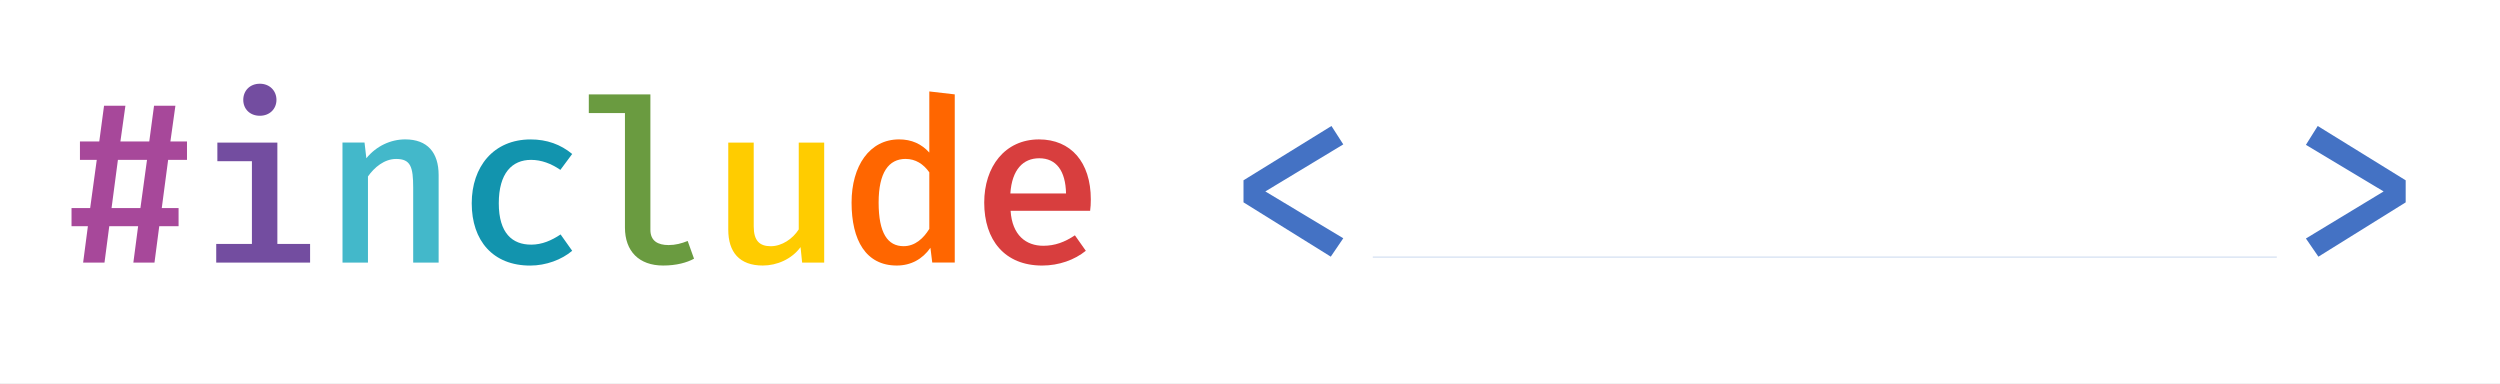
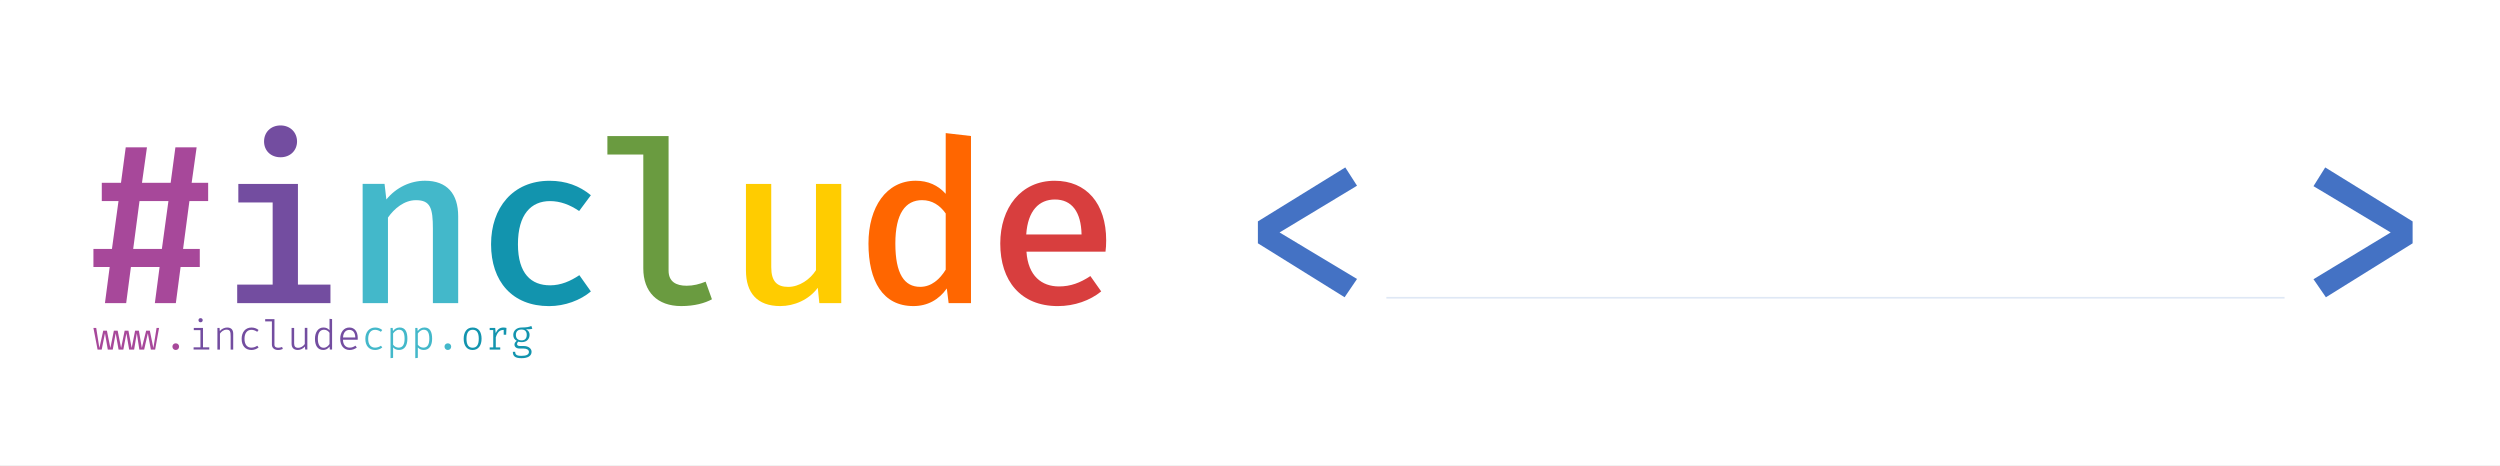
- <svg xmlns="http://www.w3.org/2000/svg" id="svg8" version="1.1" viewBox="0 0 116.417 17.84" height="17.84mm" width="116.417mm">
+ <svg xmlns="http://www.w3.org/2000/svg" id="svg8" version="1.1" viewBox="0 0 117.168 21.8" height="21.8mm" width="117.168mm">
  <defs id="defs2" />
-   <g transform="translate(-20.69808,-19.57216)" id="layer1">
+   <g transform="translate(-19.65038,-17.59228)" id="layer1">
    <g id="g876">
-       <rect ry="0.018" y="19.572" x="20.698" height="17.84" width="116.417" id="rect1087" style="opacity:1;fill:#ffffff;fill-opacity:1;fill-rule:nonzero;stroke:none;stroke-width:0.214;stroke-linecap:square;stroke-linejoin:round;stroke-miterlimit:4;stroke-dasharray:none;stroke-opacity:1;paint-order:normal" />
+       <rect ry="0.022" y="17.592" x="19.65" height="21.8" width="117.168" id="rect1087" style="opacity:1;fill:#ffffff;fill-opacity:1;fill-rule:nonzero;stroke:none;stroke-width:0.237;stroke-linecap:square;stroke-linejoin:round;stroke-miterlimit:4;stroke-dasharray:none;stroke-opacity:1;paint-order:normal" />
      <g aria-label="&lt;C++&gt;" style="font-style:normal;font-weight:normal;font-size:10.583px;line-height:125%;font-family:sans-serif;letter-spacing:0px;word-spacing:0px;fill:#4472c4;fill-opacity:1;stroke:none;stroke-width:0.265px;stroke-linecap:butt;stroke-linejoin:miter;stroke-opacity:1" id="text899">
        <path d="m 82.7,25.439 -4.096,2.529 v 1.027 l 4.064,2.529 0.582,-0.857 -3.63,-2.18 3.63,-2.191 z" style="font-style:normal;font-variant:normal;font-weight:500;font-stretch:normal;font-size:10.583px;font-family:'Fira Code';-inkscape-font-specification:'Fira Code, Medium';font-variant-ligatures:no-contextual;font-variant-caps:normal;font-variant-numeric:normal;font-feature-settings:normal;text-align:end;letter-spacing:-0.257px;writing-mode:lr-tb;text-anchor:end;fill:#4472c4;fill-opacity:1;stroke-width:0.265px" id="path1537" />
        <path d="m 128.627,25.439 -0.55,0.878 3.619,2.17 -3.619,2.191 0.582,0.847 4.064,-2.529 v -1.027 z" style="font-style:normal;font-variant:normal;font-weight:500;font-stretch:normal;font-size:10.583px;font-family:'Fira Code';-inkscape-font-specification:'Fira Code, Medium';font-variant-ligatures:no-contextual;font-variant-caps:normal;font-variant-numeric:normal;font-feature-settings:normal;text-align:end;letter-spacing:-0.257px;writing-mode:lr-tb;text-anchor:end;fill:#4472c4;fill-opacity:1;stroke-width:0.265px" id="path1545" />
      </g>
      <g transform="translate(-62.73007,-1.372955)" id="g917">
        <path d="m 91.258,28.389 h 0.878 v -0.857 h -0.773 l 0.233,-1.662 h -0.995 l -0.222,1.662 h -1.344 l 0.233,-1.662 h -0.995 l -0.222,1.662 H 87.151 v 0.857 h 0.783 l -0.307,2.244 h -0.868 v 0.847 h 0.762 l -0.222,1.693 h 0.995 l 0.222,-1.693 h 1.344 l -0.222,1.693 h 0.984 l 0.222,-1.693 h 0.9 v -0.847 h -0.783 z m -2.635,2.244 0.296,-2.244 h 1.355 l -0.307,2.244 z" style="font-style:normal;font-variant:normal;font-weight:500;font-stretch:normal;font-size:medium;line-height:125%;font-family:'Fira Code';-inkscape-font-specification:'Fira Code Medium';letter-spacing:-0.265px;word-spacing:0px;fill:#a7489a;fill-opacity:1;stroke:none;stroke-width:0.265px;stroke-linecap:butt;stroke-linejoin:miter;stroke-opacity:1" id="path901" />
        <path d="m 95.529,24.844 c -0.466,0 -0.773,0.328 -0.773,0.751 0,0.423 0.307,0.741 0.773,0.741 0.455,0 0.773,-0.318 0.773,-0.741 0,-0.423 -0.318,-0.751 -0.773,-0.751 z m 0.815,2.741 h -2.794 v 0.868 h 1.609 v 3.852 h -1.662 v 0.868 h 4.371 v -0.868 h -1.524 z" style="font-style:normal;font-variant:normal;font-weight:500;font-stretch:normal;font-size:medium;line-height:125%;font-family:'Fira Code';-inkscape-font-specification:'Fira Code Medium';letter-spacing:-0.265px;word-spacing:0px;fill:#734da0;fill-opacity:1;stroke:none;stroke-width:0.265px;stroke-linecap:butt;stroke-linejoin:miter;stroke-opacity:1" id="path903" />
        <path d="m 99.378,33.173 h 1.185 v -4.011 c 0.296,-0.423 0.762,-0.815 1.312,-0.815 0.677,0 0.794,0.37 0.794,1.344 v 3.482 h 1.185 v -4.075 c 0,-1.048 -0.519,-1.662 -1.556,-1.662 -0.677,0 -1.344,0.307 -1.81,0.878 l -0.085,-0.73 h -1.027 z" style="font-style:normal;font-variant:normal;font-weight:500;font-stretch:normal;font-size:medium;line-height:125%;font-family:'Fira Code';-inkscape-font-specification:'Fira Code Medium';letter-spacing:-0.265px;word-spacing:0px;fill:#43b8ca;fill-opacity:1;stroke:none;stroke-width:0.265px;stroke-linecap:butt;stroke-linejoin:miter;stroke-opacity:1" id="path905" />
        <path d="m 108.158,32.337 c -0.868,0 -1.503,-0.529 -1.503,-1.926 0,-1.397 0.614,-2.021 1.503,-2.021 0.476,0 0.931,0.169 1.365,0.466 l 0.55,-0.741 c -0.54,-0.445 -1.175,-0.677 -1.937,-0.677 -1.725,0 -2.741,1.27 -2.741,2.974 0,1.746 0.995,2.9 2.72,2.9 0.741,0 1.471,-0.275 1.958,-0.688 l -0.54,-0.762 c -0.413,0.275 -0.857,0.476 -1.376,0.476 z" style="font-style:normal;font-weight:normal;font-size:medium;line-height:125%;font-family:sans-serif;letter-spacing:-0.545px;word-spacing:0px;fill:#1294ae;fill-opacity:1;stroke:none;stroke-width:0.265px;stroke-linecap:butt;stroke-linejoin:miter;stroke-opacity:1" id="path907" />
        <path d="m 113.715,25.341 h -2.868 v 0.868 h 1.683 v 5.334 c 0,1.101 0.656,1.767 1.778,1.767 0.624,0 1.111,-0.138 1.439,-0.318 l -0.296,-0.826 c -0.286,0.116 -0.572,0.191 -0.889,0.191 -0.497,0 -0.847,-0.191 -0.847,-0.709 z" style="font-style:normal;font-variant:normal;font-weight:500;font-stretch:normal;font-size:medium;line-height:125%;font-family:'Fira Code';-inkscape-font-specification:'Fira Code Medium';letter-spacing:-0.265px;word-spacing:0px;fill:#6a9b40;fill-opacity:1;stroke:none;stroke-width:0.265px;stroke-linecap:butt;stroke-linejoin:miter;stroke-opacity:1" id="path909" />
        <path d="m 118.526,27.585 h -1.185 v 4.053 c 0,1.048 0.519,1.672 1.609,1.672 0.656,0 1.344,-0.296 1.757,-0.857 l 0.074,0.72 h 1.027 v -5.588 h -1.185 v 4.043 c -0.275,0.434 -0.783,0.783 -1.302,0.783 -0.529,0 -0.794,-0.265 -0.794,-0.921 z" style="font-style:normal;font-variant:normal;font-weight:500;font-stretch:normal;font-size:medium;line-height:125%;font-family:'Fira Code';-inkscape-font-specification:'Fira Code Medium';letter-spacing:-0.265px;word-spacing:0px;fill:#ffcc00;fill-opacity:1;stroke:none;stroke-width:0.265px;stroke-linecap:butt;stroke-linejoin:miter;stroke-opacity:1" id="path911" />
        <path d="m 126.703,25.203 v 2.847 c -0.36,-0.402 -0.826,-0.614 -1.408,-0.614 -1.376,0 -2.212,1.238 -2.212,2.942 0,1.757 0.667,2.932 2.106,2.932 0.656,0 1.196,-0.296 1.566,-0.826 l 0.085,0.688 h 1.048 v -7.832 z m -1.101,3.143 c 0.455,0 0.826,0.233 1.101,0.624 v 2.635 c -0.275,0.445 -0.667,0.804 -1.196,0.804 -0.741,0 -1.164,-0.603 -1.164,-2.032 0,-1.397 0.466,-2.032 1.259,-2.032 z" style="font-style:normal;font-variant:normal;font-weight:500;font-stretch:normal;font-size:medium;line-height:125%;font-family:'Fira Code';-inkscape-font-specification:'Fira Code Medium';letter-spacing:-0.265px;word-spacing:0px;fill:#ff6600;fill-opacity:1;stroke:none;stroke-width:0.265px;stroke-linecap:butt;stroke-linejoin:miter;stroke-opacity:1" id="path913" />
        <path d="m 130.488,30.76 h 3.704 c 0.021,-0.138 0.032,-0.339 0.032,-0.529 0,-1.736 -0.931,-2.794 -2.413,-2.794 -1.587,0 -2.551,1.27 -2.551,2.942 0,1.746 0.953,2.932 2.699,2.932 0.783,0 1.513,-0.265 2.032,-0.688 l -0.508,-0.72 c -0.476,0.318 -0.931,0.487 -1.471,0.487 -0.804,0 -1.45,-0.487 -1.524,-1.63 z m 1.333,-2.445 c 0.794,0 1.228,0.582 1.249,1.64 h -2.593 c 0.074,-1.122 0.603,-1.64 1.344,-1.64 z" style="font-style:normal;font-variant:normal;font-weight:500;font-stretch:normal;font-size:medium;line-height:125%;font-family:'Fira Code';-inkscape-font-specification:'Fira Code Medium';letter-spacing:-0.265px;word-spacing:0px;fill:#d83e3e;fill-opacity:1;stroke:none;stroke-width:0.265px;stroke-linecap:butt;stroke-linejoin:miter;stroke-opacity:1" id="path915" />
      </g>
    </g>
-     <path style="fill:#f9f9f9;fill-rule:evenodd;stroke:#dfe8f5;stroke-width:0.079;stroke-linecap:butt;stroke-linejoin:miter;stroke-opacity:1;stroke-miterlimit:4;stroke-dasharray:none" d="M 126.721,31.547 H 84.625" id="path880" />
+     <path style="fill:#f9f9f9;fill-rule:evenodd;stroke:#dfe8f5;stroke-width:0.079;stroke-linecap:butt;stroke-linejoin:miter;stroke-miterlimit:4;stroke-dasharray:none;stroke-opacity:1" d="M 126.721,31.547 H 84.625" id="path880" />
+     <g aria-label="www.includecpp.org" style="font-style:normal;font-variant:normal;font-weight:300;font-stretch:normal;font-size:1.706px;line-height:125%;font-family:'Fira Code';-inkscape-font-specification:'Fira Code Light';text-align:start;letter-spacing:0px;word-spacing:0px;text-anchor:start;fill:#ffffff;fill-opacity:1;stroke:none;stroke-width:0.059px;stroke-linecap:butt;stroke-linejoin:miter;stroke-opacity:1" id="text830" transform="matrix(1.133327,0,0,1.133327,-57.80242,14.43305)">
+       <path d="m 74.815,16.348 -0.131,0.831 -0.147,-0.717 h -0.152 l -0.179,0.717 -0.121,-0.717 H 73.928 l -0.142,0.717 -0.133,-0.717 h -0.157 l -0.147,0.717 -0.142,-0.717 h -0.157 l -0.145,0.717 -0.143,-0.717 h -0.152 l -0.159,0.717 -0.131,-0.831 h -0.116 l 0.172,0.896 h 0.171 l 0.135,-0.674 0.116,0.674 h 0.206 l 0.121,-0.674 0.119,0.674 h 0.198 l 0.126,-0.674 0.114,0.674 h 0.206 l 0.111,-0.674 0.104,0.674 h 0.2 l 0.152,-0.674 0.125,0.674 h 0.177 l 0.162,-0.896 z" style="font-style:normal;font-variant:normal;font-weight:300;font-stretch:normal;font-size:1.706px;font-family:'Fira Code';-inkscape-font-specification:'Fira Code Light';text-align:end;text-anchor:end;fill:#a7489a;fill-opacity:1;stroke-width:0.059px" id="path832" />
+       <path d="m 75.471,17.121 c 0,0.08 0.058,0.14 0.138,0.14 0.08,0 0.138,-0.06 0.138,-0.14 0,-0.077 -0.058,-0.136 -0.138,-0.136 -0.08,0 -0.138,0.06 -0.138,0.136 z" style="font-style:normal;font-variant:normal;font-weight:300;font-stretch:normal;font-size:1.706px;font-family:'Fira Code';-inkscape-font-specification:'Fira Code Light';text-align:end;text-anchor:end;fill:#a7489a;fill-opacity:1;stroke-width:0.059px" id="path834" />
+       <path d="m 76.634,15.944 c -0.051,0 -0.085,0.036 -0.085,0.084 0,0.051 0.034,0.087 0.085,0.087 0.055,0 0.09,-0.036 0.09,-0.087 0,-0.048 -0.036,-0.084 -0.09,-0.084 z m 0.101,0.404 h -0.38 v 0.092 h 0.275 v 0.711 h -0.283 v 0.092 h 0.648 v -0.092 h -0.259 z" style="font-style:normal;font-variant:normal;font-weight:300;font-stretch:normal;font-size:1.706px;font-family:'Fira Code';-inkscape-font-specification:'Fira Code Light';text-align:end;text-anchor:end;fill:#734da0;fill-opacity:1;stroke-width:0.059px" id="path836" />
+       <path d="m 77.331,17.244 h 0.106 v -0.66 c 0.046,-0.072 0.148,-0.164 0.268,-0.164 0.157,0 0.174,0.085 0.174,0.29 v 0.534 h 0.106 v -0.648 c 0,-0.165 -0.072,-0.264 -0.254,-0.264 -0.101,0 -0.23,0.055 -0.3,0.148 l -0.01,-0.131 h -0.089 z" style="font-style:normal;font-variant:normal;font-weight:300;font-stretch:normal;font-size:1.706px;font-family:'Fira Code';-inkscape-font-specification:'Fira Code Light';text-align:end;text-anchor:end;fill:#734da0;fill-opacity:1;stroke-width:0.059px" id="path838" />
+       <path d="m 78.739,17.164 c -0.167,0 -0.287,-0.113 -0.287,-0.365 0,-0.247 0.119,-0.372 0.285,-0.372 0.082,0 0.159,0.027 0.241,0.082 l 0.056,-0.075 c -0.084,-0.067 -0.183,-0.102 -0.292,-0.102 -0.261,0 -0.408,0.203 -0.408,0.467 0,0.281 0.147,0.462 0.408,0.462 0.096,0 0.217,-0.039 0.293,-0.106 l -0.055,-0.07 c -0.067,0.046 -0.147,0.078 -0.242,0.078 z" style="font-style:normal;font-variant:normal;font-weight:300;font-stretch:normal;font-size:1.706px;font-family:'Fira Code';-inkscape-font-specification:'Fira Code Light';text-align:end;text-anchor:end;fill:#734da0;fill-opacity:1;stroke-width:0.059px" id="path840" />
+       <path d="m 79.691,15.985 h -0.384 v 0.094 H 79.585 v 0.962 c 0,0.14 0.111,0.22 0.252,0.22 0.085,0 0.155,-0.02 0.2,-0.043 l -0.031,-0.082 c -0.053,0.02 -0.102,0.032 -0.157,0.032 -0.092,0 -0.159,-0.034 -0.159,-0.128 z" style="font-style:normal;font-variant:normal;font-weight:300;font-stretch:normal;font-size:1.706px;font-family:'Fira Code';-inkscape-font-specification:'Fira Code Light';text-align:end;text-anchor:end;fill:#734da0;fill-opacity:1;stroke-width:0.059px" id="path842" />
+       <path d="m 80.505,16.348 h -0.106 v 0.653 c 0,0.164 0.087,0.259 0.259,0.259 0.104,0 0.217,-0.051 0.292,-0.143 l 0.012,0.126 h 0.089 v -0.896 h -0.106 v 0.667 c -0.053,0.082 -0.159,0.157 -0.271,0.157 -0.118,0 -0.169,-0.056 -0.169,-0.183 z" style="font-style:normal;font-variant:normal;font-weight:300;font-stretch:normal;font-size:1.706px;font-family:'Fira Code';-inkscape-font-specification:'Fira Code Light';text-align:end;text-anchor:end;fill:#734da0;fill-opacity:1;stroke-width:0.059px" id="path844" />
+       <path d="m 81.968,15.971 v 0.474 c -0.063,-0.075 -0.142,-0.114 -0.252,-0.114 -0.22,0 -0.35,0.2 -0.35,0.467 0,0.275 0.107,0.462 0.346,0.462 0.092,0 0.184,-0.039 0.256,-0.14 l 0.014,0.123 h 0.092 v -1.259 z m -0.225,0.452 c 0.092,0 0.172,0.048 0.225,0.128 v 0.464 c -0.053,0.078 -0.13,0.154 -0.244,0.154 -0.159,0 -0.239,-0.135 -0.239,-0.372 0,-0.247 0.092,-0.374 0.258,-0.374 z" style="font-style:normal;font-variant:normal;font-weight:300;font-stretch:normal;font-size:1.706px;font-family:'Fira Code';-inkscape-font-specification:'Fira Code Light';text-align:end;text-anchor:end;fill:#734da0;fill-opacity:1;stroke-width:0.059px" id="path846" />
+       <path d="m 82.524,16.838 h 0.609 c 0,-0.017 0.002,-0.041 0.002,-0.072 0,-0.268 -0.13,-0.435 -0.348,-0.435 -0.225,0 -0.377,0.193 -0.377,0.466 0,0.278 0.147,0.464 0.394,0.464 0.099,0 0.21,-0.038 0.292,-0.101 l -0.055,-0.078 c -0.082,0.055 -0.148,0.082 -0.242,0.082 -0.145,0 -0.271,-0.101 -0.275,-0.326 z m 0.266,-0.408 c 0.142,0 0.239,0.102 0.244,0.314 h -0.508 c 0.012,-0.212 0.119,-0.314 0.264,-0.314 z" style="font-style:normal;font-variant:normal;font-weight:300;font-stretch:normal;font-size:1.706px;font-family:'Fira Code';-inkscape-font-specification:'Fira Code Light';text-align:end;text-anchor:end;fill:#734da0;fill-opacity:1;stroke-width:0.059px" id="path848" />
+       <path d="m 83.854,17.164 c -0.167,0 -0.287,-0.113 -0.287,-0.365 0,-0.247 0.119,-0.372 0.285,-0.372 0.082,0 0.159,0.027 0.241,0.082 l 0.056,-0.075 c -0.084,-0.067 -0.183,-0.102 -0.292,-0.102 -0.261,0 -0.408,0.203 -0.408,0.467 0,0.281 0.147,0.462 0.408,0.462 0.096,0 0.217,-0.039 0.293,-0.106 l -0.055,-0.07 c -0.067,0.046 -0.147,0.078 -0.242,0.078 z" style="font-style:normal;font-variant:normal;font-weight:300;font-stretch:normal;font-size:1.706px;font-family:'Fira Code';-inkscape-font-specification:'Fira Code Light';text-align:end;text-anchor:end;fill:#43b8ca;fill-opacity:1;stroke-width:0.059px" id="path850" />
+       <path d="m 84.865,16.331 c -0.116,0 -0.21,0.058 -0.273,0.148 l -0.012,-0.131 h -0.089 v 1.252 l 0.106,-0.014 v -0.432 c 0.063,0.07 0.143,0.106 0.246,0.106 0.237,0 0.345,-0.194 0.345,-0.466 0,-0.278 -0.084,-0.464 -0.322,-0.464 z m -0.02,0.092 c 0.159,0 0.227,0.133 0.227,0.37 0,0.251 -0.082,0.37 -0.246,0.37 -0.094,0 -0.177,-0.048 -0.229,-0.121 V 16.578 c 0.053,-0.075 0.138,-0.155 0.247,-0.155 z" style="font-style:normal;font-variant:normal;font-weight:300;font-stretch:normal;font-size:1.706px;font-family:'Fira Code';-inkscape-font-specification:'Fira Code Light';text-align:end;text-anchor:end;fill:#43b8ca;fill-opacity:1;stroke-width:0.059px" id="path852" />
+       <path d="m 85.888,16.331 c -0.116,0 -0.21,0.058 -0.273,0.148 l -0.012,-0.131 h -0.089 v 1.252 l 0.106,-0.014 v -0.432 c 0.063,0.07 0.143,0.106 0.246,0.106 0.237,0 0.345,-0.194 0.345,-0.466 0,-0.278 -0.084,-0.464 -0.322,-0.464 z m -0.02,0.092 c 0.159,0 0.227,0.133 0.227,0.37 0,0.251 -0.082,0.37 -0.246,0.37 -0.094,0 -0.177,-0.048 -0.229,-0.121 V 16.578 c 0.053,-0.075 0.138,-0.155 0.247,-0.155 z" style="font-style:normal;font-variant:normal;font-weight:300;font-stretch:normal;font-size:1.706px;font-family:'Fira Code';-inkscape-font-specification:'Fira Code Light';text-align:end;text-anchor:end;fill:#43b8ca;fill-opacity:1;stroke-width:0.059px" id="path854" />
+       <path d="m 86.723,17.121 c 0,0.08 0.058,0.14 0.138,0.14 0.08,0 0.138,-0.06 0.138,-0.14 0,-0.077 -0.058,-0.136 -0.138,-0.136 -0.08,0 -0.138,0.06 -0.138,0.136 z" style="font-style:normal;font-variant:normal;font-weight:300;font-stretch:normal;font-size:1.706px;font-family:'Fira Code';-inkscape-font-specification:'Fira Code Light';text-align:end;text-anchor:end;fill:#43b8ca;fill-opacity:1;stroke-width:0.059px" id="path856" />
+       <path d="m 87.888,16.331 c -0.246,0 -0.372,0.193 -0.372,0.466 0,0.276 0.125,0.464 0.37,0.464 0.244,0 0.37,-0.198 0.37,-0.466 0,-0.281 -0.123,-0.464 -0.368,-0.464 z m 0,0.094 c 0.167,0 0.252,0.119 0.252,0.37 0,0.251 -0.085,0.372 -0.254,0.372 -0.169,0 -0.254,-0.121 -0.254,-0.37 0,-0.252 0.089,-0.372 0.256,-0.372 z" style="font-style:normal;font-variant:normal;font-weight:300;font-stretch:normal;font-size:1.706px;font-family:'Fira Code';-inkscape-font-specification:'Fira Code Light';text-align:end;text-anchor:end;fill:#1294ae;fill-opacity:1;stroke-width:0.059px" id="path858" />
+       <path d="m 89.165,16.331 c -0.167,0 -0.256,0.087 -0.326,0.232 l -0.02,-0.215 H 88.591 v 0.089 h 0.147 v 0.718 H 88.591 v 0.089 h 0.437 v -0.089 H 88.844 V 16.739 c 0.063,-0.212 0.164,-0.307 0.307,-0.307 h 0.022 l -0.002,0.022 v 0.176 h 0.102 l 0.012,-0.281 c -0.041,-0.01 -0.075,-0.017 -0.121,-0.017 z" style="font-style:normal;font-variant:normal;font-weight:300;font-stretch:normal;font-size:1.706px;font-family:'Fira Code';-inkscape-font-specification:'Fira Code Light';text-align:end;text-anchor:end;fill:#1294ae;fill-opacity:1;stroke-width:0.059px" id="path860" />
+       <path d="m 90.315,16.268 c -0.104,0.039 -0.172,0.061 -0.404,0.063 -0.206,0 -0.345,0.131 -0.345,0.307 0,0.114 0.048,0.193 0.147,0.244 -0.065,0.043 -0.097,0.099 -0.097,0.152 0,0.089 0.067,0.167 0.21,0.167 h 0.165 c 0.123,0 0.223,0.046 0.223,0.14 0,0.109 -0.102,0.162 -0.307,0.162 -0.21,0 -0.261,-0.055 -0.261,-0.167 h -0.097 c 0,0.184 0.094,0.264 0.362,0.264 0.259,0 0.413,-0.092 0.413,-0.266 0,-0.135 -0.138,-0.237 -0.31,-0.237 h -0.165 c -0.094,0 -0.126,-0.036 -0.126,-0.082 0,-0.038 0.024,-0.075 0.051,-0.099 0.041,0.015 0.077,0.02 0.143,0.02 0.206,0 0.324,-0.128 0.324,-0.305 0,-0.099 -0.048,-0.177 -0.15,-0.225 0.097,0 0.183,0 0.263,-0.022 z m -0.408,0.147 c 0.145,0 0.217,0.078 0.217,0.223 0,0.14 -0.073,0.225 -0.212,0.225 -0.165,0 -0.237,-0.096 -0.237,-0.225 0,-0.128 0.07,-0.223 0.232,-0.223 z" style="font-style:normal;font-variant:normal;font-weight:300;font-stretch:normal;font-size:1.706px;font-family:'Fira Code';-inkscape-font-specification:'Fira Code Light';text-align:end;text-anchor:end;fill:#1294ae;fill-opacity:1;stroke-width:0.059px" id="path862" />
+     </g>
  </g>
</svg>
